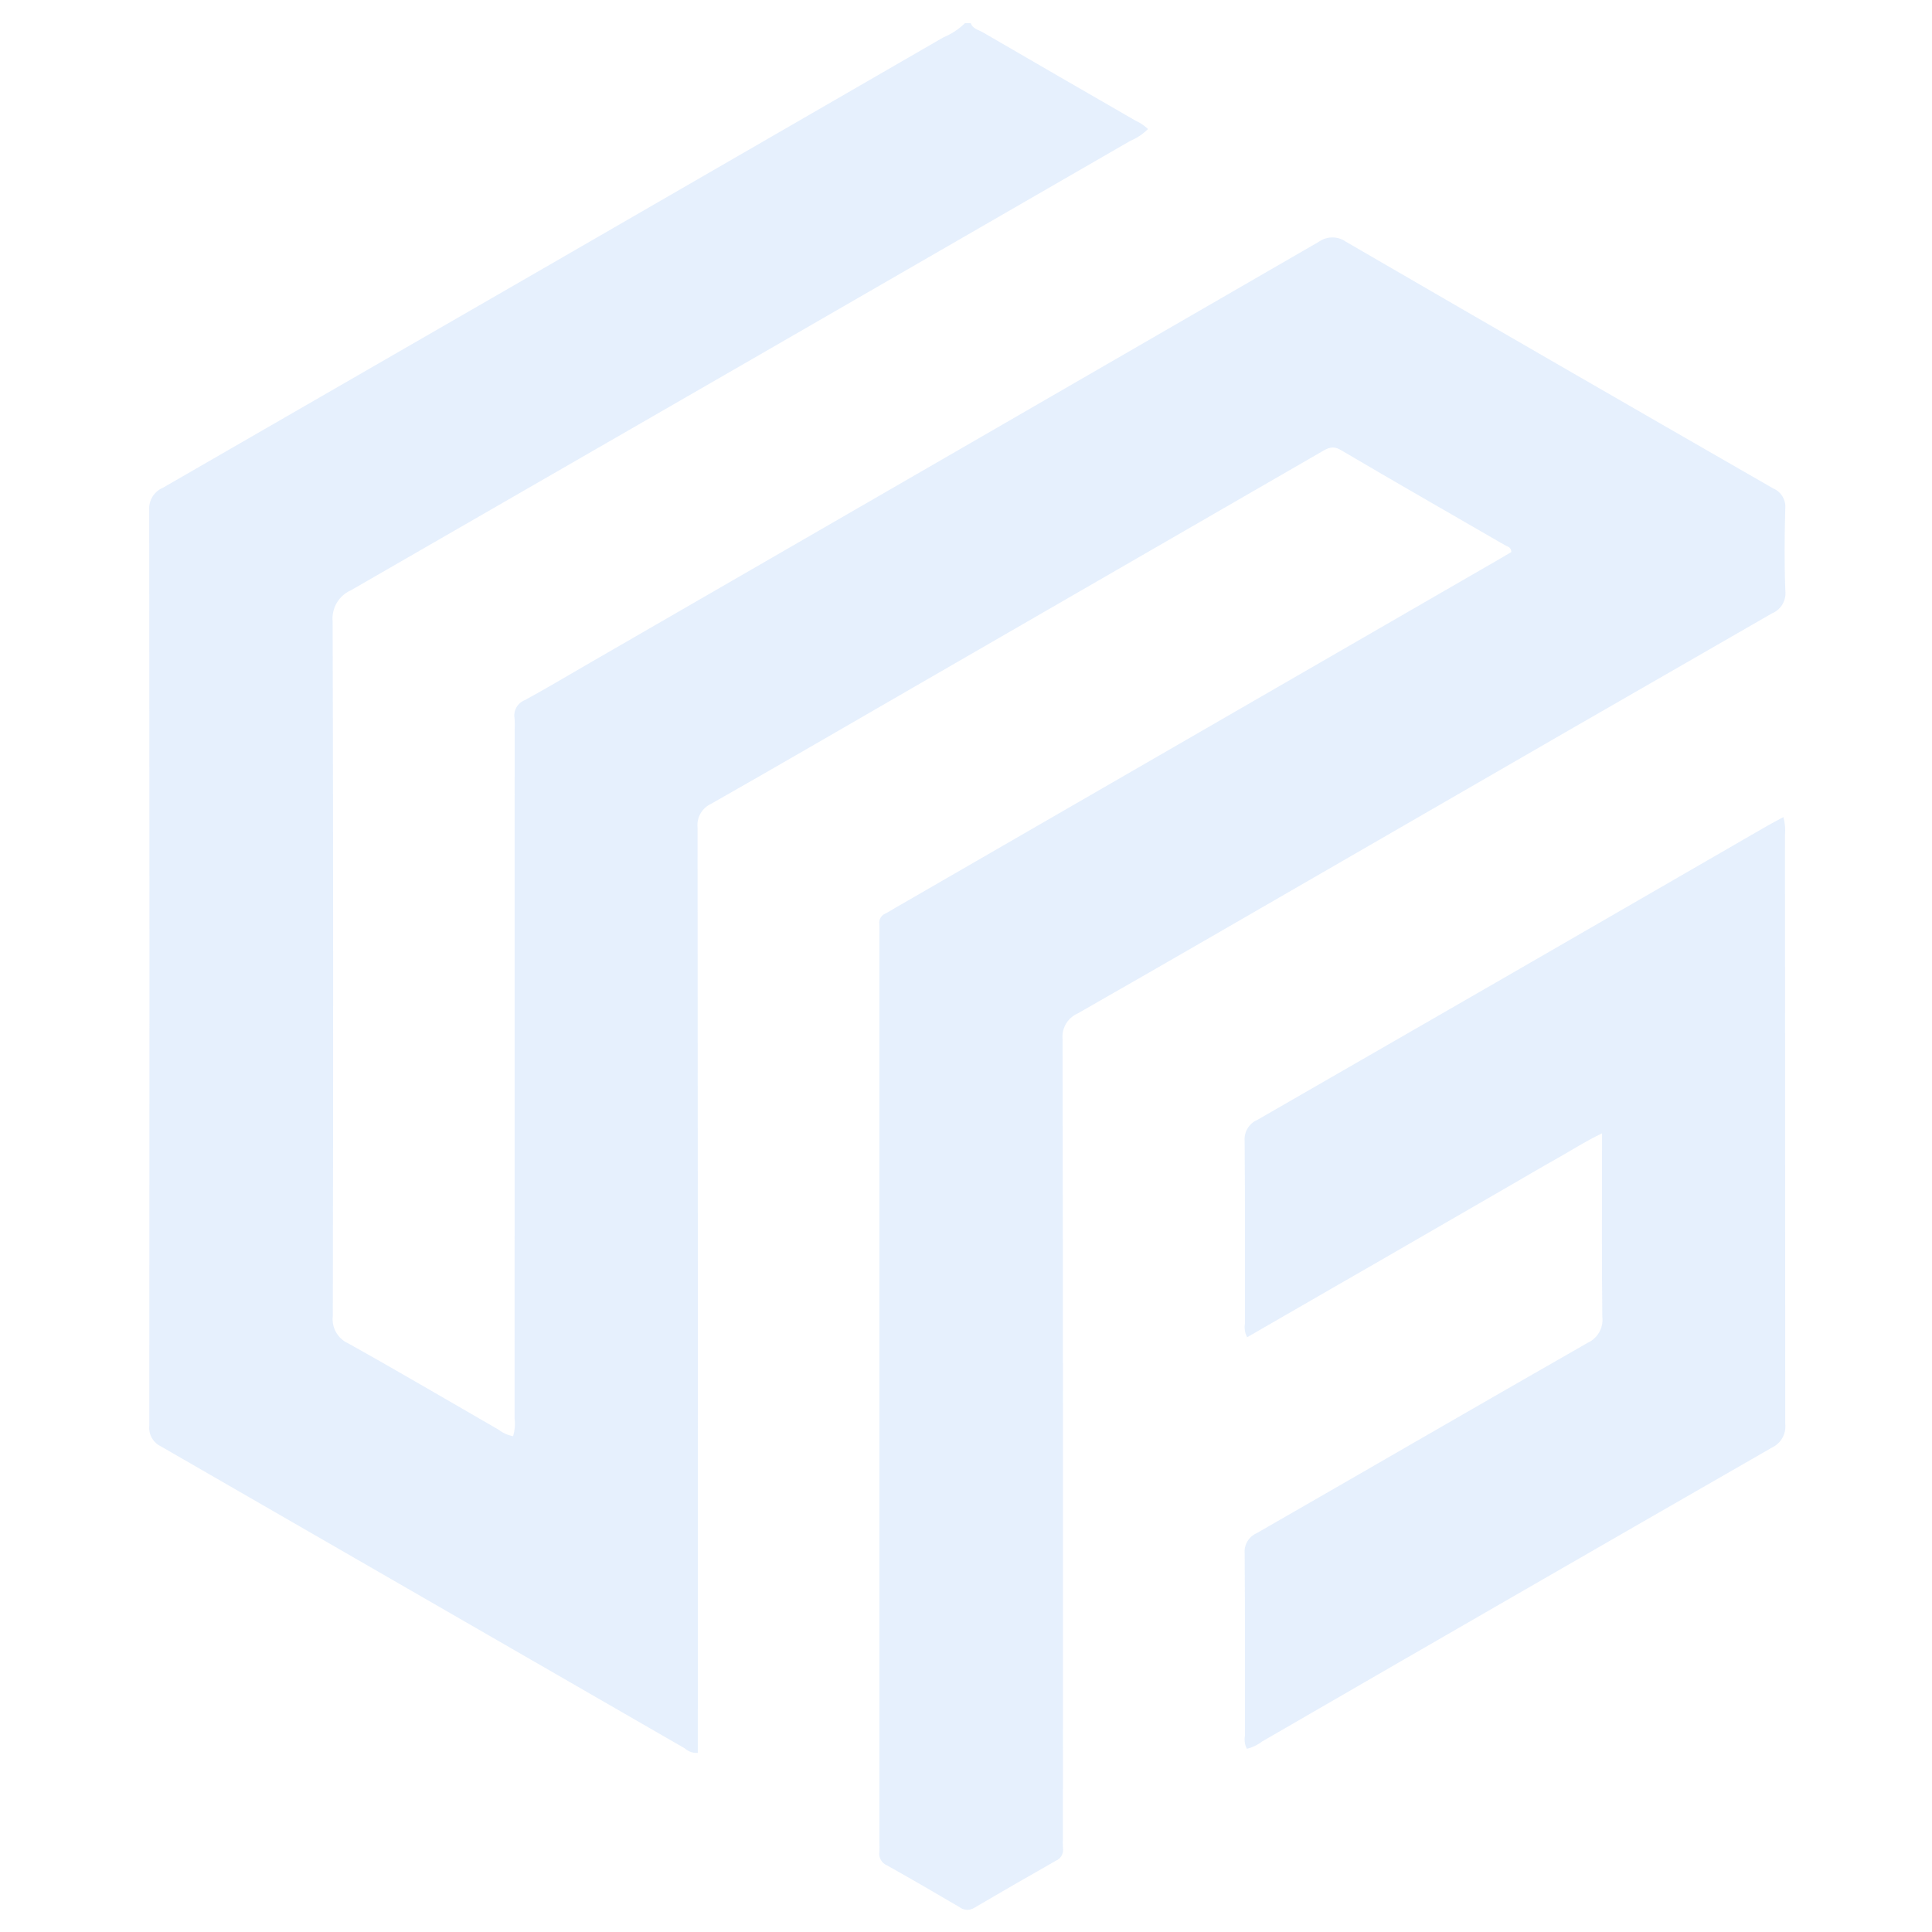
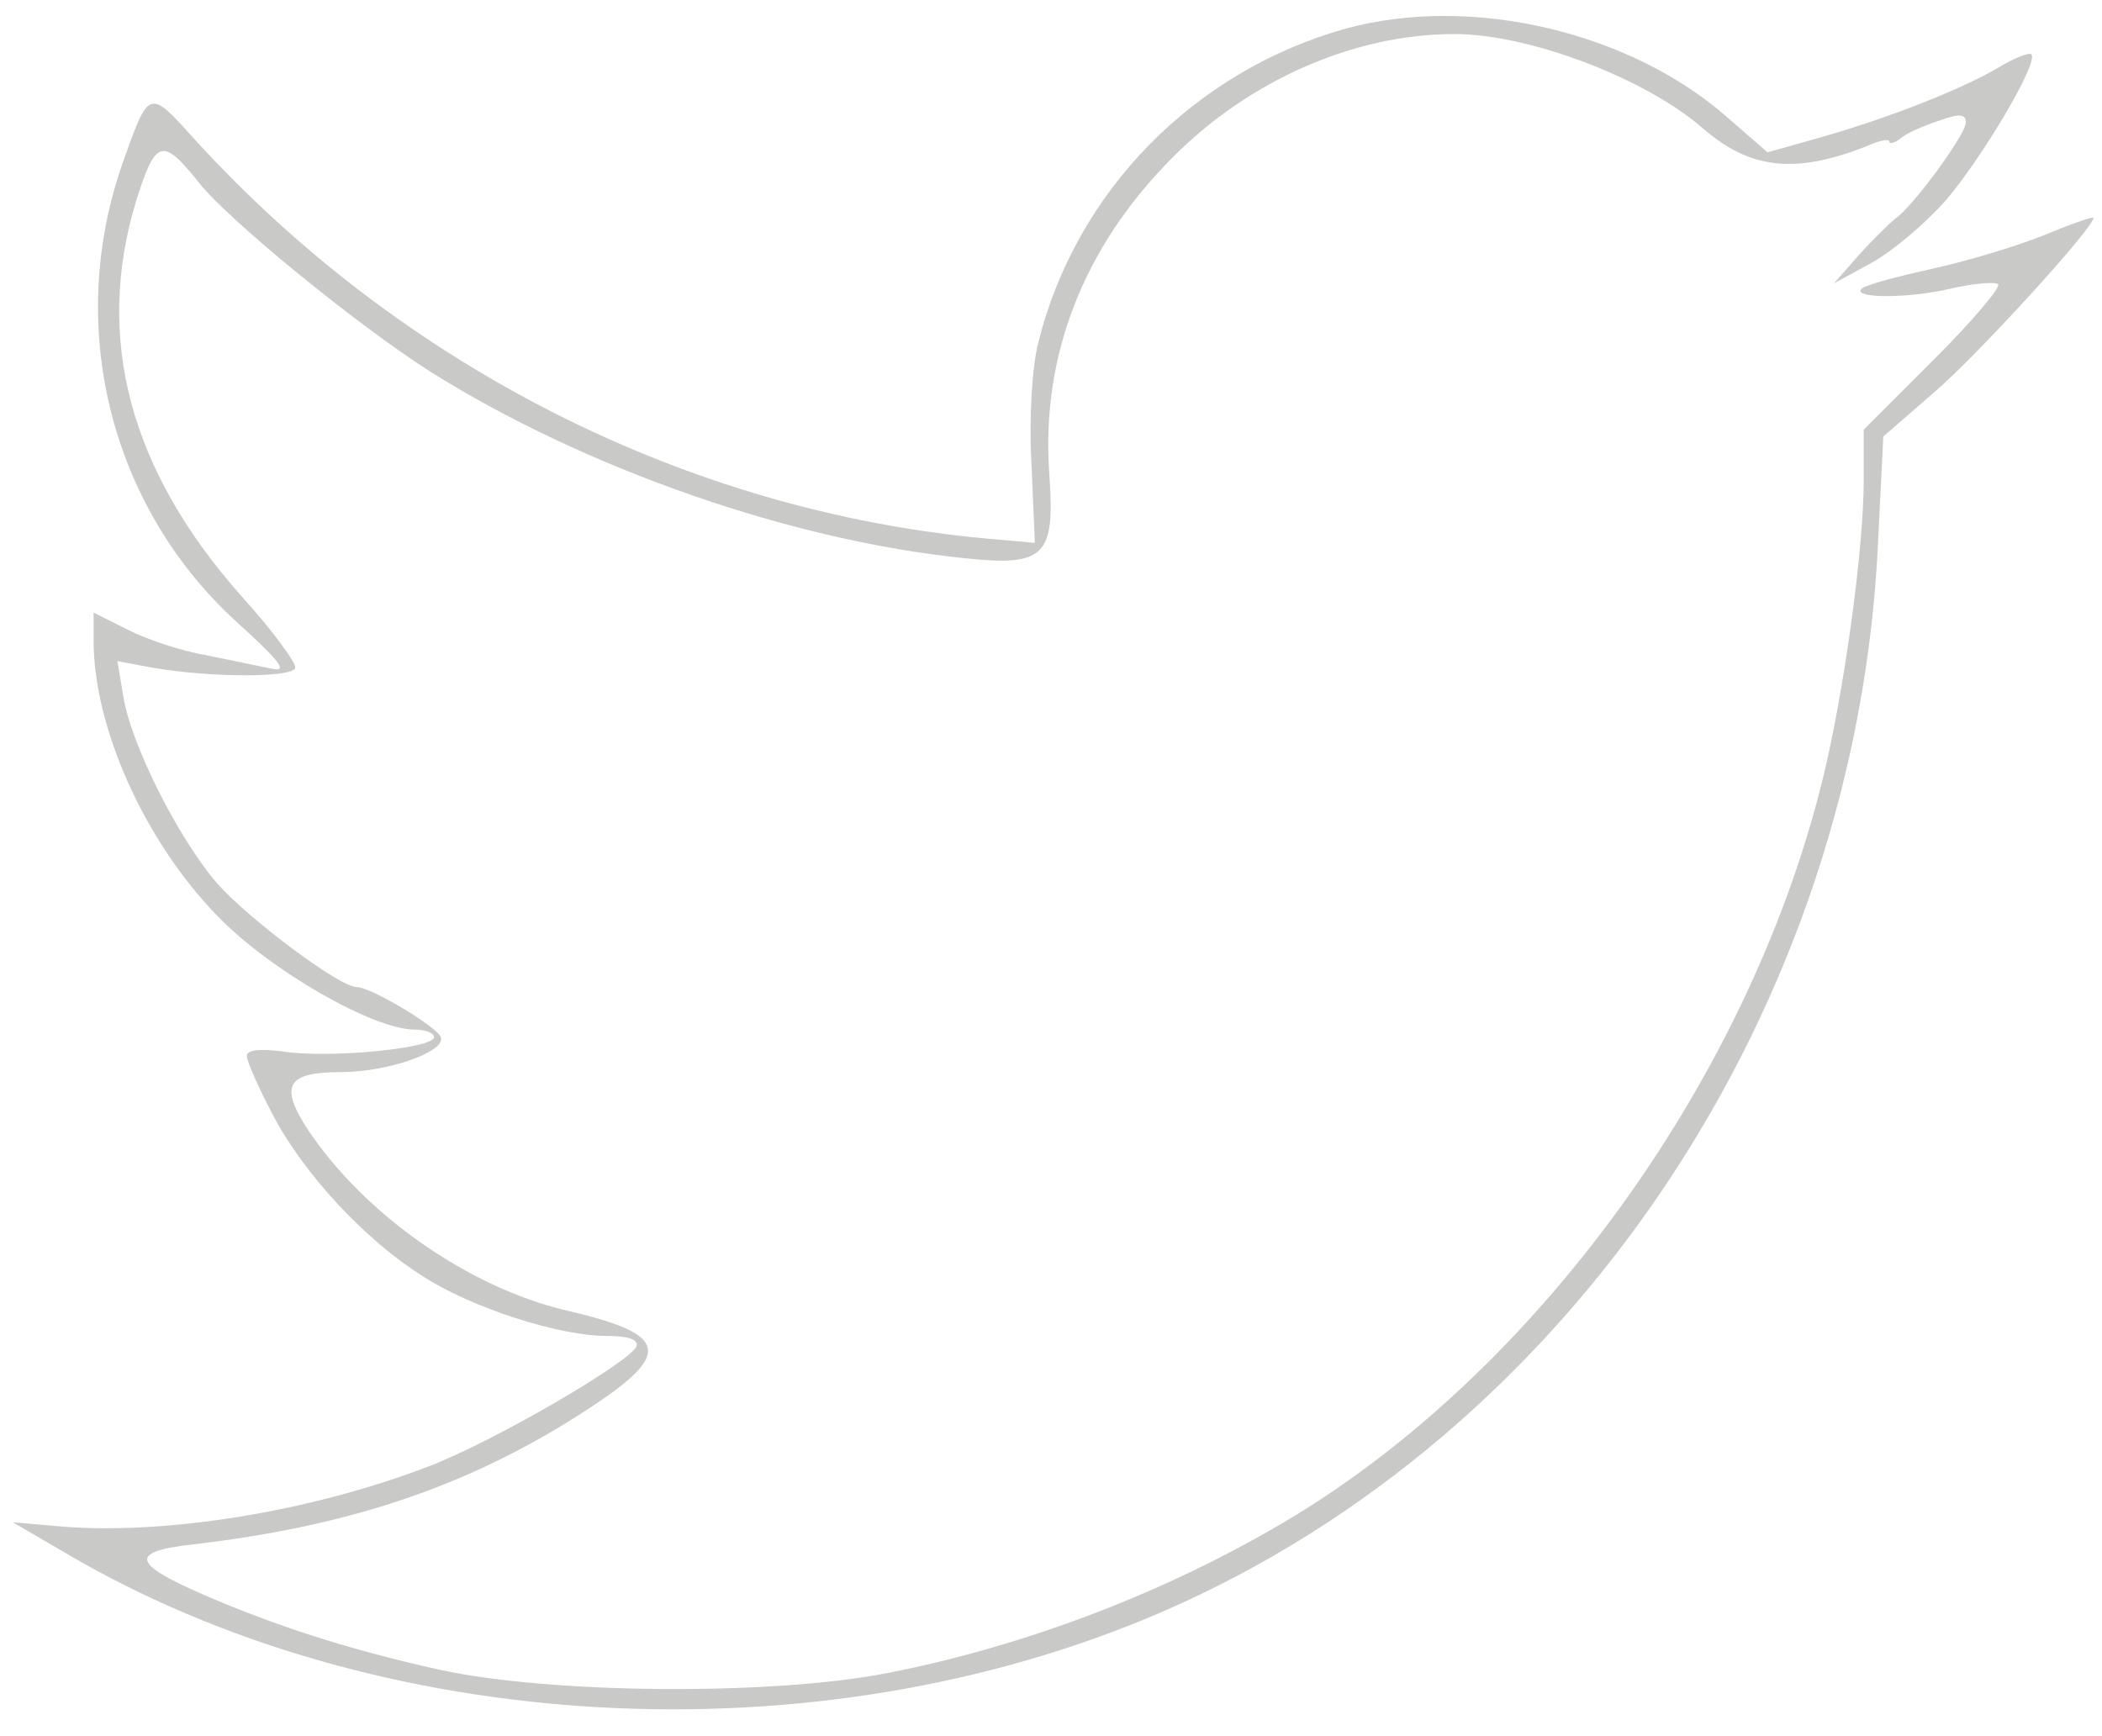
- <svg xmlns="http://www.w3.org/2000/svg" id="Layer_1" data-name="Layer 1" viewBox="0 0 500 500">
-   <defs>
-     <style>.cls-1{fill: rgba(3, 106, 234, 0.1);}</style>
-   </defs>
-   <path class="cls-1" d="M251.226,6c.534,1.481,2.037,1.725,3.168,2.383q19.741,11.474,39.527,22.87a11.182,11.182,0,0,1,3.176,2.142,14.264,14.264,0,0,1-4.584,3.063Q191.702,94.679,90.816,152.767a7.984,7.984,0,0,0-4.725,8.08q.234,89.874.036,179.75a6.853,6.853,0,0,0,3.933,7.034c13.078,7.287,25.978,14.894,38.956,22.361a8.833,8.833,0,0,0,3.777,1.694,10.88,10.88,0,0,0,.384-4.495q.022-89.126.012-178.252a24.747,24.747,0,0,0-.02-2.993,4.261,4.261,0,0,1,2.63-4.74c5.376-2.908,10.621-6.057,15.916-9.114Q246.542,117.357,341.332,62.56a6.049,6.049,0,0,1,7.025.018Q403.556,94.614,458.899,126.402a5.138,5.138,0,0,1,3.126,5.222c-.195,7.11-.257,14.236.023,21.34a5.615,5.615,0,0,1-3.47,5.783q-53.391,30.675-106.693,61.505c-24.316,14.032-48.601,28.119-72.985,42.032a6.575,6.575,0,0,0-3.91,6.65q.176,103.356.088,206.713a22.843,22.843,0,0,0,.017,2.619,3.04,3.04,0,0,1-1.836,3.293q-10.583,5.999-21.075,12.157a3.284,3.284,0,0,1-3.781-.101c-6.236-3.671-12.496-7.305-18.808-10.842a3.287,3.287,0,0,1-2.023-3.569,19.631,19.631,0,0,0,.013-2.245V241.786c0-.874.041-1.75-.007-2.621a2.547,2.547,0,0,1,1.523-2.721c.897-.431,1.732-.99,2.597-1.489q78.126-45.106,156.251-90.213c1.077-.622,2.142-1.263,3.178-1.875.016-1.243-1.015-1.407-1.693-1.799-14.144-8.194-28.345-16.29-42.419-24.6-2.131-1.259-3.414-.474-5.051.471q-52.185,30.145-104.385,60.262c-17.831,10.292-35.627,20.645-53.525,30.818a6.05,6.05,0,0,0-3.529,6.11q.132,117.586.07,235.173v4.336a4.522,4.522,0,0,1-3.38-1.165Q109.443,413.391,41.659,374.328a5.3,5.3,0,0,1-3.022-5.314q.1-118.523-.021-237.045a5.829,5.829,0,0,1,3.578-5.755Q143.231,68.009,244.18,9.654A17.276,17.276,0,0,0,249.727,6Z" />
-   <path class="cls-1" d="M461.545,211.461a13.118,13.118,0,0,1,.404,4.641q.017,76.198.07,152.395a6.052,6.052,0,0,1-3.455,6.146q-66.05,37.931-131.975,76.079a9.907,9.907,0,0,1-3.912,1.86,5.363,5.363,0,0,1-.478-3.41c-.022-15.726.052-31.453-.082-47.178a5.204,5.204,0,0,1,3.129-5.216c28.569-16.39,57.049-32.936,85.653-49.264a6.539,6.539,0,0,0,3.782-6.737c-.177-14.351-.076-28.706-.076-43.059v-4.409c-4.252,2.015-7.839,4.363-11.555,6.444-3.918,2.195-7.783,4.485-11.672,6.732q-5.67,3.278-11.341,6.555-5.833,3.371-11.668,6.74-5.671,3.277-11.342,6.554-5.675,3.271-11.356,6.531-5.838,3.362-11.672,6.732-5.617,3.24-11.24,6.481a5.531,5.531,0,0,1-.561-3.585c-.023-15.726.06-31.453-.087-47.178a5.462,5.462,0,0,1,3.294-5.489q66.027-37.969,131.962-76.1c1.267-.731,2.573-1.398,4.178-2.266Z" />
+ <svg xmlns="http://www.w3.org/2000/svg" version="1.0" width="247pt" height="204pt" viewBox="0 0 247 204" preserveAspectRatio="xMidYMid meet">
+   <g transform="translate(0,204) scale(0.1,-0.1)" fill="#c9c9c7" stroke="none">
+     <path d="M1580 2006 c-177 -50 -316 -191 -360 -369 -7 -27 -11 -87 -8 -141 l4 -94 -56 5 c-352 32 -688 202 -932 470 -53 59 -53 59 -84 -29 -67 -191 -15 -402 133 -538 52 -47 62 -60 43 -56 -14 3 -49 10 -78 16 -29 5 -71 19 -92 30 l-40 20 0 -33 c0 -102 60 -236 146 -324 62 -64 183 -133 231 -133 13 0 23 -4 23 -9 0 -13 -122 -25 -176 -17 -29 4 -44 2 -44 -5 0 -6 14 -38 31 -70 37 -70 109 -147 176 -189 57 -37 160 -70 215 -70 26 0 38 -4 36 -12 -6 -18 -171 -114 -246 -142 -139 -53 -308 -80 -430 -70 l-57 5 60 -35 c367 -217 883 -246 1289 -71 482 208 819 711 843 1261 l6 121 61 53 c50 43 186 192 186 204 0 2 -26 -7 -57 -20 -32 -13 -92 -31 -133 -40 -41 -9 -78 -19 -82 -23 -14 -12 56 -12 105 0 26 6 51 8 55 5 3 -4 -31 -44 -76 -89 l-82 -82 0 -60 c0 -82 -24 -254 -49 -354 -89 -358 -346 -707 -646 -878 -139 -80 -298 -139 -451 -169 -136 -27 -398 -25 -529 4 -95 21 -178 47 -255 79 -106 44 -113 59 -33 68 190 22 335 72 476 167 87 59 79 81 -38 108 -114 27 -236 112 -303 212 -34 52 -25 68 38 68 56 0 124 24 118 41 -4 12 -82 59 -99 59 -20 0 -127 80 -164 122 -45 52 -101 163 -110 219 l-7 42 43 -8 c64 -11 162 -12 166 0 1 6 -26 43 -62 83 -133 149 -174 305 -125 466 23 73 31 75 74 21 36 -45 187 -168 272 -222 180 -113 422 -198 627 -219 95 -10 107 2 100 99 -10 138 40 267 145 372 90 91 214 145 331 145 88 0 224 -52 291 -110 56 -49 109 -55 193 -22 15 7 27 9 27 6 0 -4 6 -2 13 3 6 6 27 15 45 21 25 9 32 8 32 -2 0 -14 -63 -100 -83 -113 -6 -5 -25 -23 -42 -42 l-30 -34 44 24 c24 13 63 46 87 73 43 50 110 163 101 172 -2 3 -20 -4 -38 -15 -44 -26 -128 -59 -208 -82 l-64 -18 -46 40 c-115 102 -303 146 -451 105z" />
+   </g>
</svg>
